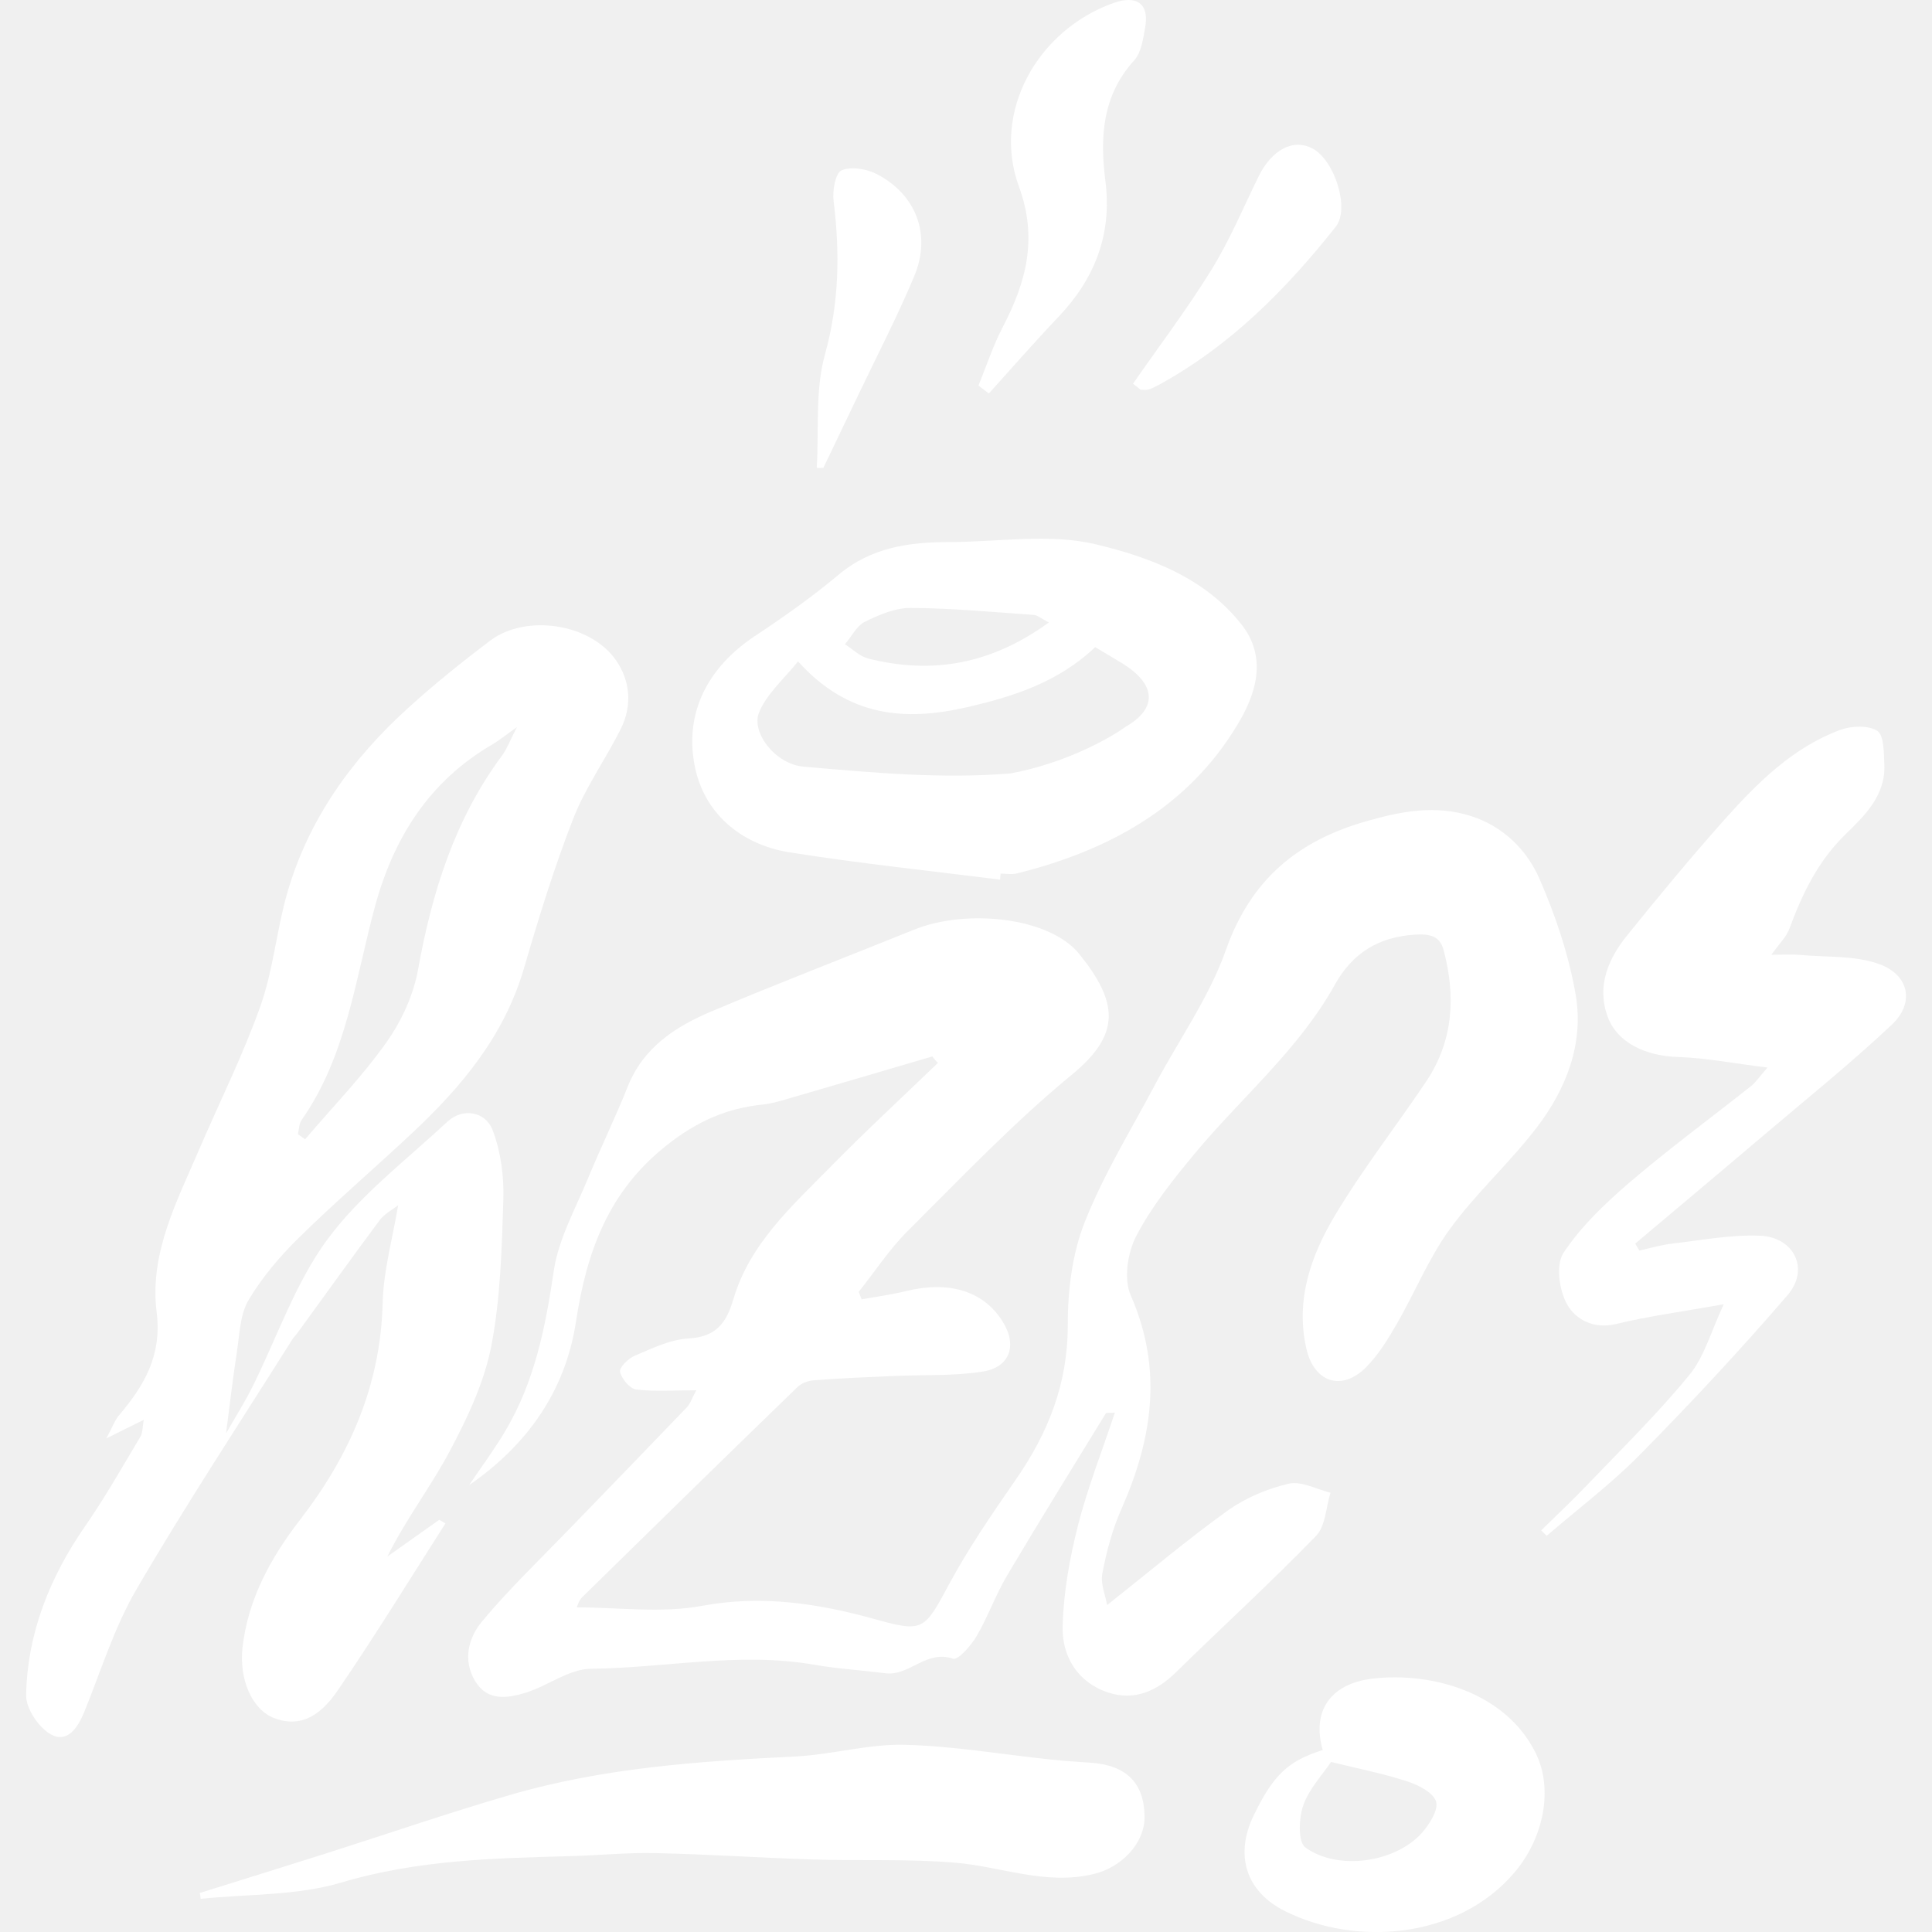
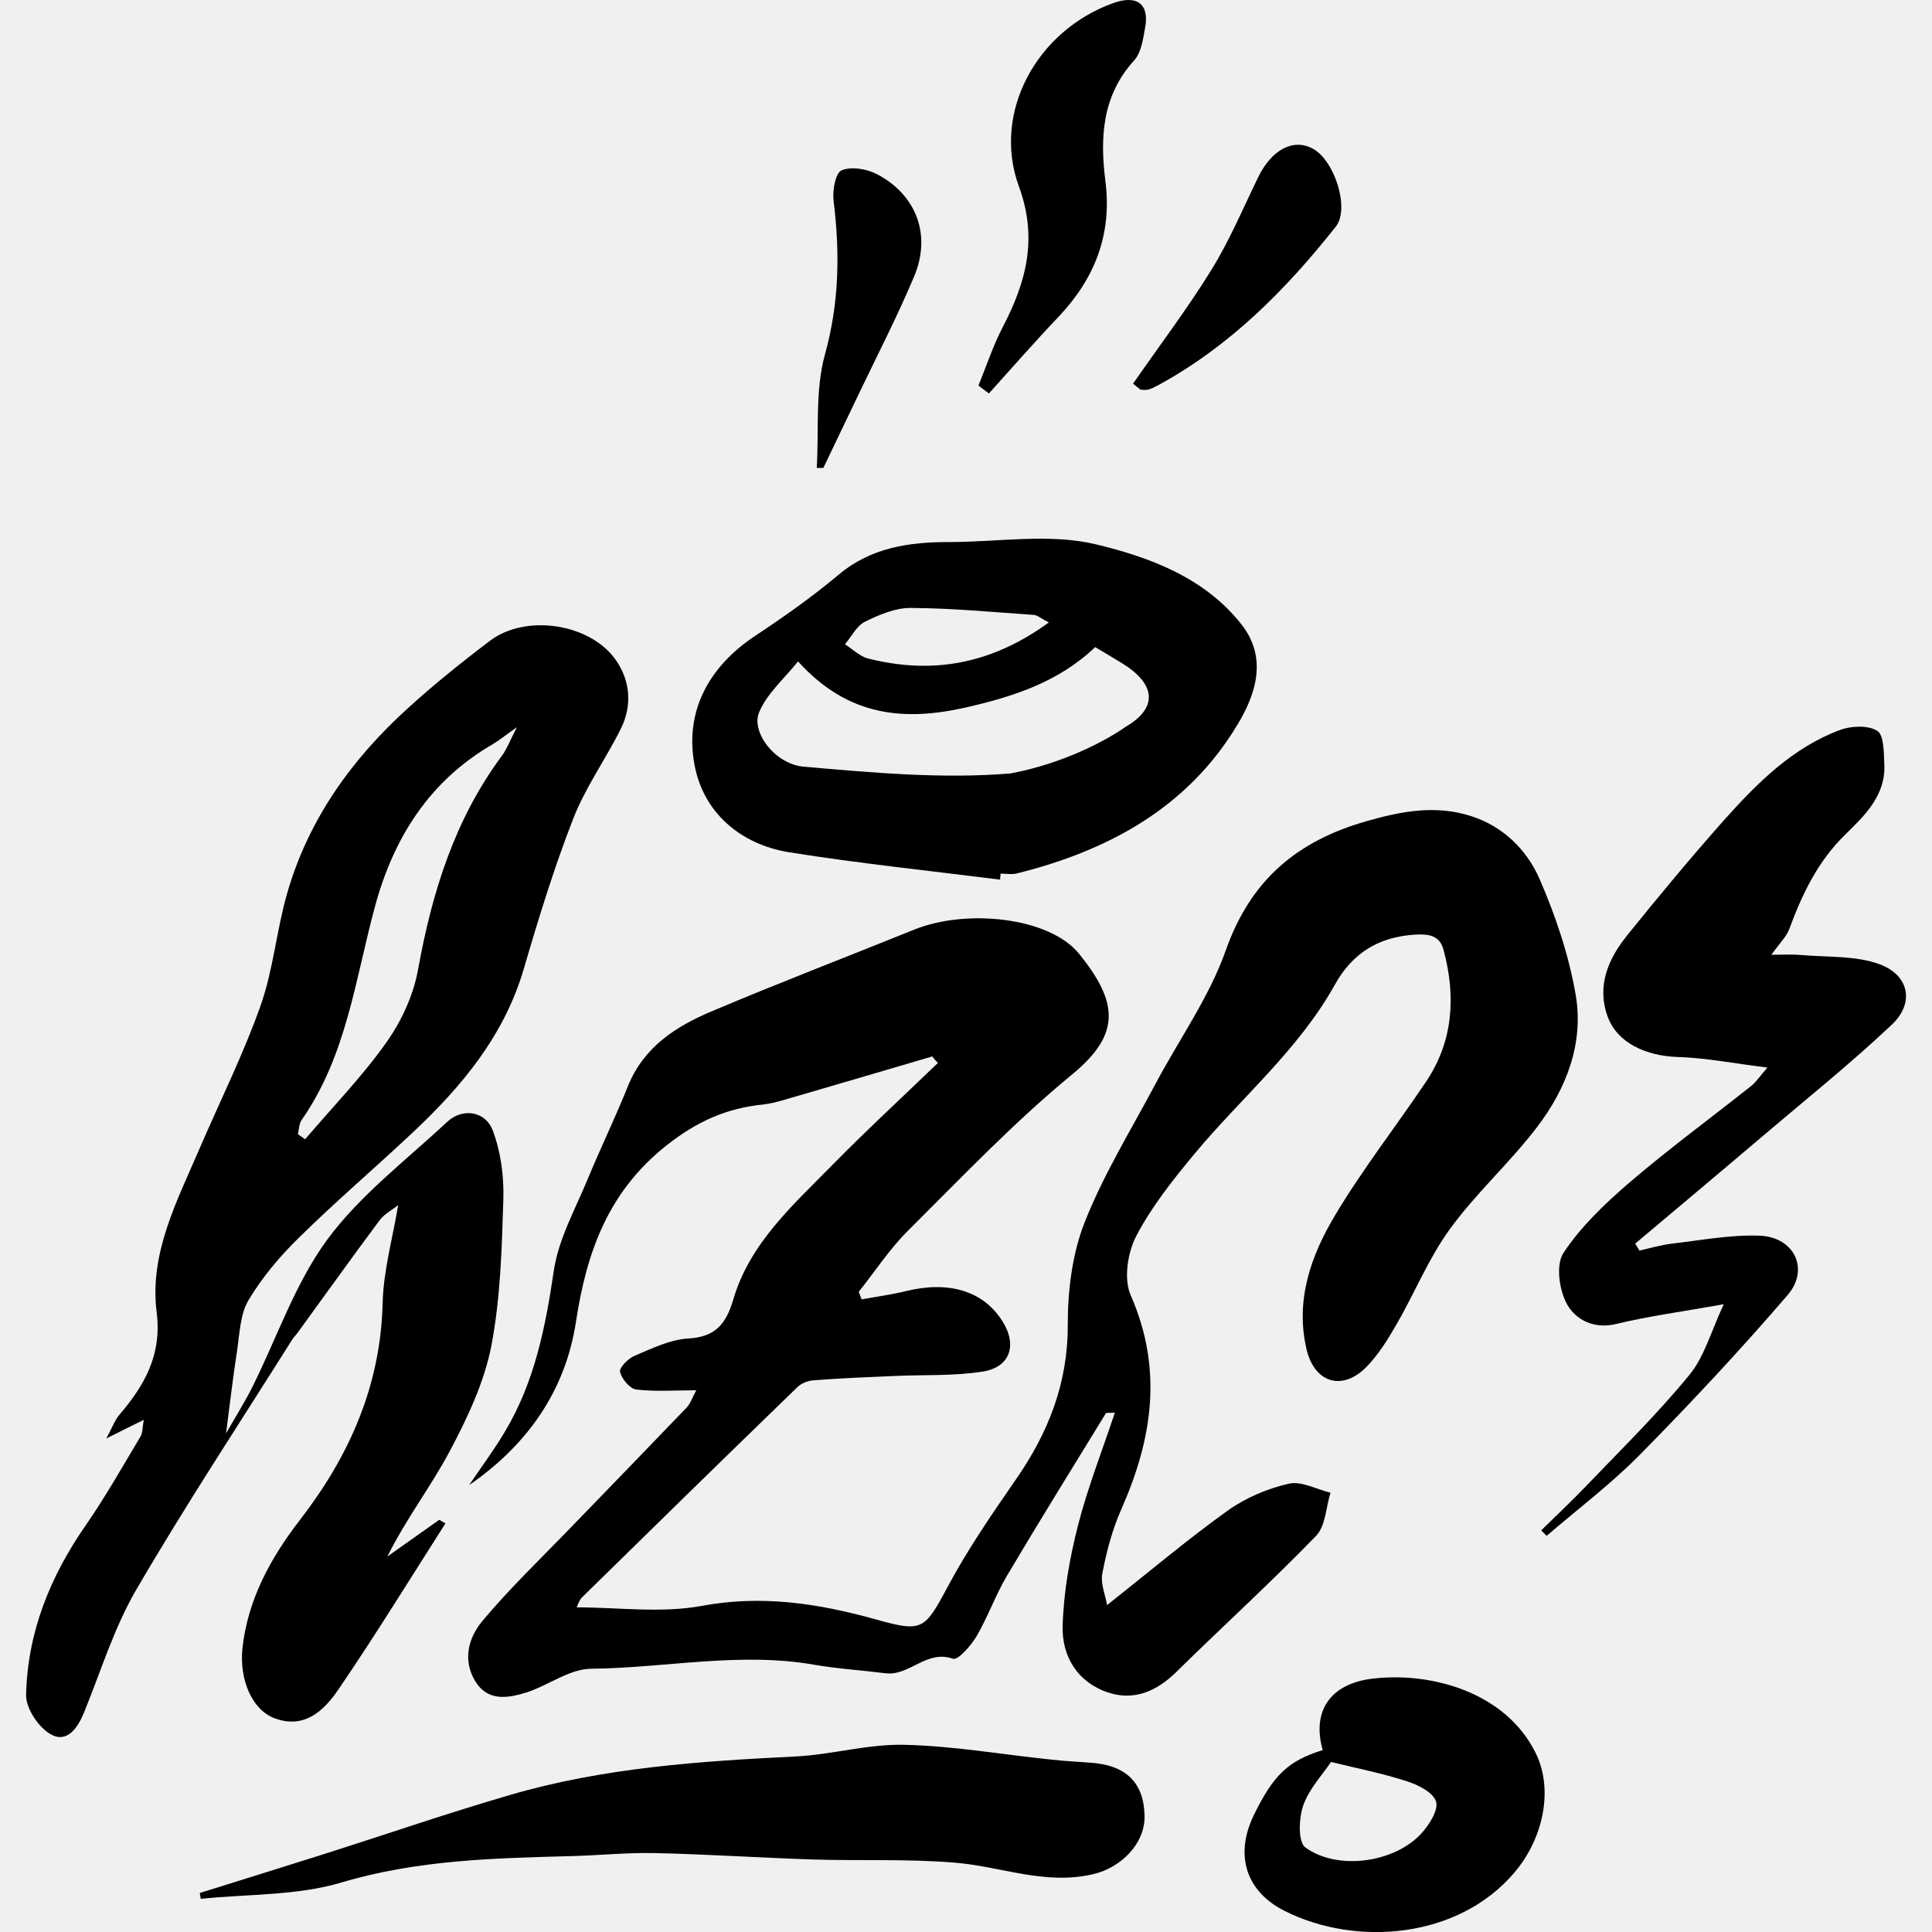
<svg xmlns="http://www.w3.org/2000/svg" width="118" height="118" viewBox="0 0 118 118" fill="none">
  <g clip-path="url(#clip0)">
-     <path d="M56.943 64.524C53.882 65.421 50.82 66.329 47.759 67.215C47.389 67.318 47.02 67.41 46.638 67.456C44.409 67.675 42.583 68.48 40.746 69.929C37.142 72.758 35.825 76.484 35.178 80.727C34.531 84.959 32.209 88.248 28.651 90.709C29.39 89.605 30.187 88.547 30.857 87.408C32.66 84.384 33.318 81.049 33.826 77.599C34.115 75.667 35.143 73.839 35.906 71.987C36.691 70.09 37.593 68.238 38.355 66.329C39.314 63.96 41.266 62.695 43.45 61.775C47.551 60.039 51.698 58.452 55.823 56.784C59.011 55.485 64.094 56.014 65.908 58.256C68.3 61.212 68.473 63.155 65.504 65.605C61.934 68.537 58.722 71.918 55.441 75.184C54.321 76.299 53.443 77.656 52.449 78.898C52.507 79.048 52.565 79.198 52.623 79.359C53.535 79.198 54.448 79.071 55.349 78.853C57.948 78.22 60.028 78.841 61.195 80.647C62.154 82.118 61.726 83.51 60.005 83.774C58.249 84.05 56.435 83.958 54.644 84.039C53.004 84.108 51.352 84.177 49.711 84.303C49.353 84.326 48.926 84.487 48.683 84.74C44.293 88.995 39.915 93.273 35.559 97.551C35.351 97.758 35.27 98.092 35.224 98.172C37.766 98.172 40.4 98.54 42.872 98.08C46.523 97.402 49.965 97.931 53.408 98.885C56.331 99.702 56.447 99.598 57.891 96.896C59.104 94.63 60.571 92.491 62.038 90.375C64.025 87.512 65.227 84.487 65.215 80.922C65.215 78.829 65.481 76.599 66.243 74.666C67.387 71.757 69.062 69.043 70.541 66.26C71.996 63.512 73.856 60.913 74.873 58.026C76.386 53.748 79.217 51.368 83.445 50.16C85.606 49.539 87.697 49.148 89.868 49.85C91.821 50.482 93.254 51.908 94.028 53.679C95.021 55.956 95.83 58.371 96.246 60.809C96.731 63.742 95.668 66.49 93.889 68.825C92.237 70.998 90.157 72.861 88.552 75.069C87.246 76.863 86.403 78.979 85.282 80.911C84.751 81.831 84.173 82.762 83.434 83.51C81.955 84.993 80.268 84.441 79.795 82.394C79.101 79.393 80.072 76.679 81.551 74.207C83.237 71.389 85.271 68.79 87.107 66.053C88.771 63.569 88.921 60.832 88.17 58.026C87.951 57.198 87.385 57.026 86.437 57.083C84.173 57.221 82.59 58.233 81.528 60.142C79.321 64.11 75.832 67.019 72.978 70.446C71.662 72.033 70.344 73.678 69.397 75.495C68.866 76.518 68.623 78.128 69.062 79.117C71.038 83.625 70.391 87.868 68.496 92.158C67.942 93.4 67.583 94.757 67.329 96.091C67.202 96.735 67.526 97.459 67.618 98.034C70.206 95.987 72.528 94.021 75 92.25C76.086 91.479 77.415 90.916 78.72 90.617C79.483 90.444 80.407 90.962 81.262 91.169C80.984 92.066 80.961 93.204 80.384 93.802C77.623 96.654 74.677 99.334 71.846 102.117C70.645 103.301 69.258 103.899 67.676 103.37C65.804 102.749 64.845 101.151 64.903 99.299C64.961 97.241 65.331 95.171 65.839 93.17C66.428 90.87 67.306 88.639 68.092 86.281C67.734 86.304 67.572 86.27 67.537 86.327C65.515 89.628 63.471 92.917 61.495 96.252C60.802 97.425 60.34 98.747 59.647 99.932C59.312 100.507 58.503 101.415 58.214 101.312C56.585 100.737 55.545 102.381 54.09 102.197C52.623 102.013 51.132 101.921 49.677 101.668C45.136 100.886 40.631 101.875 36.102 101.921C34.774 101.933 33.468 102.956 32.117 103.382C31.019 103.715 29.794 103.934 29.032 102.692C28.235 101.392 28.616 100.024 29.448 99.023C31.088 97.057 32.948 95.274 34.739 93.423C37.142 90.939 39.545 88.466 41.936 85.971C42.179 85.718 42.294 85.327 42.526 84.913C41.209 84.913 40.019 85.005 38.863 84.867C38.471 84.821 37.974 84.223 37.87 83.786C37.812 83.533 38.367 82.969 38.759 82.808C39.811 82.36 40.92 81.82 42.029 81.751C43.715 81.659 44.351 80.842 44.79 79.359C45.795 75.931 48.429 73.609 50.82 71.171C52.923 69.032 55.13 66.996 57.29 64.915C57.151 64.8 57.047 64.662 56.943 64.524Z" fill="white" />
-     <path d="M8.78 86.719C8.052 87.075 7.486 87.362 6.493 87.857C6.886 87.121 7.024 86.73 7.267 86.442C8.826 84.614 9.901 82.763 9.566 80.129C9.115 76.53 10.825 73.333 12.2 70.124C13.447 67.226 14.868 64.386 15.92 61.407C16.694 59.211 16.89 56.819 17.537 54.565C18.831 50.057 21.477 46.365 24.931 43.237C26.525 41.789 28.212 40.432 29.933 39.132C32.105 37.488 36.044 38.063 37.616 40.317C38.494 41.57 38.621 43.088 37.928 44.491C37.003 46.354 35.767 48.068 35.016 49.988C33.849 52.978 32.902 56.06 32.001 59.142C30.811 63.224 28.235 66.329 25.22 69.158C22.921 71.32 20.518 73.367 18.265 75.587C17.098 76.725 16.012 78.013 15.18 79.405C14.661 80.279 14.637 81.463 14.476 82.521C14.233 84.097 14.048 85.672 13.806 87.546C14.406 86.5 14.949 85.638 15.4 84.74C16.913 81.716 18.011 78.404 19.986 75.713C21.997 72.988 24.815 70.849 27.334 68.503C28.235 67.663 29.644 67.847 30.095 69.043C30.592 70.354 30.788 71.861 30.742 73.275C30.649 76.265 30.569 79.301 30.003 82.234C29.564 84.453 28.547 86.603 27.472 88.627C26.317 90.801 24.792 92.779 23.66 95.067C24.711 94.32 25.774 93.572 26.826 92.825C26.953 92.894 27.08 92.974 27.207 93.043C25.035 96.447 22.921 99.886 20.645 103.221C19.778 104.486 18.577 105.636 16.74 104.934C15.388 104.405 14.603 102.588 14.811 100.633C15.146 97.655 16.555 95.113 18.334 92.813C21.361 88.892 23.244 84.614 23.371 79.589C23.417 77.622 23.972 75.679 24.319 73.609C24.007 73.862 23.487 74.126 23.186 74.529C21.488 76.806 19.848 79.106 18.172 81.406C18.08 81.543 17.953 81.647 17.861 81.796C14.661 86.879 11.356 91.893 8.33 97.08C6.966 99.414 6.158 102.082 5.13 104.601C4.737 105.555 4.09 106.487 3.096 105.923C2.357 105.509 1.583 104.348 1.594 103.531C1.675 99.725 3.05 96.309 5.222 93.181C6.435 91.433 7.475 89.582 8.572 87.754C8.722 87.512 8.699 87.167 8.78 86.719ZM18.196 69.273C18.346 69.377 18.484 69.48 18.635 69.584C20.31 67.617 22.123 65.754 23.602 63.661C24.526 62.362 25.254 60.775 25.532 59.222C26.387 54.496 27.773 50.034 30.672 46.136C30.961 45.745 31.135 45.25 31.574 44.41C30.811 44.951 30.476 45.227 30.107 45.446C26.225 47.688 24.03 51.184 22.898 55.381C21.696 59.82 21.165 64.478 18.427 68.399C18.265 68.618 18.265 68.974 18.196 69.273Z" fill="white" />
-     <path d="M61.079 53.725C56.793 53.185 52.484 52.736 48.221 52.058C45.206 51.575 42.965 49.62 42.422 46.733C41.809 43.514 43.23 40.765 46.095 38.856C47.863 37.683 49.596 36.464 51.213 35.107C53.212 33.428 55.534 33.106 57.983 33.106C60.975 33.106 64.094 32.566 66.925 33.244C70.194 34.026 73.568 35.268 75.82 38.132C77.449 40.19 76.687 42.444 75.566 44.284C72.528 49.332 67.699 51.954 62.107 53.346C61.795 53.426 61.449 53.357 61.114 53.357C61.102 53.484 61.091 53.599 61.079 53.725ZM48.741 40.397C47.898 41.455 46.835 42.364 46.361 43.514C45.864 44.709 47.331 46.676 49.087 46.825C53.281 47.193 57.544 47.584 61.715 47.239C65.065 46.618 67.768 45.1 68.75 44.388C70.76 43.226 70.564 41.777 68.577 40.535C68.022 40.19 67.456 39.868 66.89 39.523C64.649 41.662 61.888 42.547 59.023 43.203C55.28 44.054 51.814 43.801 48.741 40.397ZM64.06 38.017C63.598 37.787 63.378 37.58 63.147 37.557C60.64 37.384 58.133 37.143 55.626 37.131C54.691 37.12 53.697 37.545 52.831 37.971C52.322 38.224 52.01 38.879 51.606 39.35C52.08 39.65 52.519 40.098 53.039 40.224C56.932 41.202 60.536 40.581 64.06 38.017Z" fill="white" />
-     <path d="M100.128 76.38C100.798 76.231 101.456 76.035 102.138 75.954C103.917 75.748 105.708 75.403 107.475 75.472C109.589 75.552 110.537 77.519 109.185 79.094C106.297 82.452 103.27 85.695 100.162 88.846C98.395 90.64 96.373 92.158 94.467 93.802C94.351 93.687 94.236 93.584 94.132 93.469C95.056 92.56 96.003 91.675 96.893 90.743C99.019 88.524 101.225 86.362 103.178 83.981C104.09 82.877 104.495 81.348 105.28 79.657C102.727 80.117 100.694 80.382 98.707 80.865C97.332 81.198 96.234 80.589 95.715 79.669C95.229 78.806 95.01 77.243 95.495 76.518C96.558 74.908 98.025 73.516 99.504 72.24C101.907 70.182 104.472 68.296 106.955 66.329C107.244 66.099 107.452 65.777 107.949 65.202C105.95 64.961 104.229 64.616 102.496 64.558C100.544 64.501 98.776 63.707 98.187 62.086C97.505 60.211 98.233 58.544 99.4 57.106C101.329 54.714 103.293 52.345 105.338 50.045C107.348 47.803 109.485 45.664 112.385 44.583C113.067 44.33 114.106 44.284 114.661 44.64C115.077 44.916 115.054 45.974 115.088 46.687C115.181 48.573 113.887 49.815 112.709 50.965C111.022 52.61 110.075 54.599 109.289 56.727C109.116 57.198 108.711 57.589 108.191 58.314C108.989 58.314 109.485 58.279 109.971 58.325C111.588 58.475 113.309 58.348 114.788 58.889C116.613 59.556 116.948 61.258 115.551 62.58C112.974 65.007 110.202 67.226 107.498 69.526C104.968 71.677 102.415 73.816 99.874 75.954C99.954 76.093 100.047 76.242 100.128 76.38Z" fill="white" />
-     <path d="M12.2 115.618C14.741 114.824 17.294 114.031 19.836 113.226C23.602 112.03 27.334 110.742 31.123 109.638C36.819 107.97 42.699 107.568 48.591 107.28C50.82 107.165 53.038 106.51 55.245 106.567C58.214 106.636 61.183 107.154 64.152 107.464C64.972 107.556 65.793 107.602 66.613 107.66C68.773 107.809 69.871 108.879 69.906 110.914C69.94 112.605 68.461 114.077 66.763 114.468C63.84 115.158 61.137 113.996 58.33 113.766C55.453 113.525 52.542 113.663 49.642 113.571C46.419 113.467 43.196 113.249 39.984 113.18C38.297 113.145 36.599 113.318 34.912 113.364C30.187 113.49 25.497 113.594 20.864 114.974C18.138 115.79 15.134 115.675 12.258 115.974C12.246 115.848 12.223 115.733 12.2 115.618Z" fill="white" />
-     <path d="M80.788 106.889C80.118 104.555 81.204 102.818 83.884 102.519C87.408 102.117 91.936 103.336 93.785 107.05C94.894 109.27 94.282 112.283 92.479 114.387C89.06 118.4 82.844 118.918 78.454 116.71C76.086 115.514 75.404 113.295 76.571 110.88C77.773 108.407 78.674 107.545 80.788 106.889ZM81.296 107.614C80.753 108.419 79.945 109.27 79.598 110.27C79.321 111.052 79.275 112.513 79.725 112.835C81.724 114.284 85.224 113.755 86.842 111.949C87.304 111.432 87.87 110.535 87.708 110.029C87.535 109.477 86.622 109.017 85.941 108.798C84.462 108.315 82.925 108.016 81.296 107.614Z" fill="white" />
-     <path d="M59.762 23.55C60.247 22.354 60.652 21.112 61.252 19.962C62.685 17.213 63.39 14.557 62.234 11.394C60.571 6.863 63.332 1.85 68.011 0.182C69.443 -0.324 70.206 0.24 69.94 1.689C69.813 2.379 69.709 3.207 69.27 3.69C67.306 5.851 67.179 8.404 67.514 11.061C67.93 14.315 66.867 17.018 64.638 19.364C63.193 20.882 61.807 22.469 60.398 24.033L59.762 23.55Z" fill="white" />
-     <path d="M69.201 23.435C70.806 21.123 72.505 18.881 73.984 16.489C75.093 14.695 75.913 12.74 76.837 10.842C77.657 9.141 78.986 8.428 80.187 9.083C81.527 9.819 82.452 12.752 81.585 13.844C78.535 17.696 75.116 21.146 70.737 23.527C70.541 23.63 70.344 23.734 70.136 23.791C69.986 23.837 69.813 23.803 69.663 23.803C69.513 23.676 69.351 23.561 69.201 23.435Z" fill="white" />
-     <path d="M49.884 28.575C50.023 26.264 49.78 23.849 50.381 21.664C51.259 18.513 51.305 15.442 50.913 12.268C50.832 11.647 51.028 10.566 51.398 10.405C51.987 10.152 52.934 10.313 53.558 10.635C55.972 11.9 56.897 14.35 55.834 16.88C54.806 19.329 53.581 21.698 52.437 24.09C51.721 25.585 51.005 27.08 50.289 28.575C50.161 28.587 50.023 28.587 49.884 28.575Z" fill="white" />
+     <path d="M56.943 64.524C53.882 65.421 50.82 66.329 47.759 67.215C47.389 67.318 47.02 67.41 46.638 67.456C44.409 67.675 42.583 68.48 40.746 69.929C37.142 72.758 35.825 76.484 35.178 80.727C34.531 84.959 32.209 88.248 28.651 90.709C29.39 89.605 30.187 88.547 30.857 87.408C32.66 84.384 33.318 81.049 33.826 77.599C34.115 75.667 35.143 73.839 35.906 71.987C36.691 70.09 37.593 68.238 38.355 66.329C39.314 63.96 41.266 62.695 43.45 61.775C47.551 60.039 51.698 58.452 55.823 56.784C59.011 55.485 64.094 56.014 65.908 58.256C68.3 61.212 68.473 63.155 65.504 65.605C61.934 68.537 58.722 71.918 55.441 75.184C54.321 76.299 53.443 77.656 52.449 78.898C52.507 79.048 52.565 79.198 52.623 79.359C53.535 79.198 54.448 79.071 55.349 78.853C57.948 78.22 60.028 78.841 61.195 80.647C62.154 82.118 61.726 83.51 60.005 83.774C58.249 84.05 56.435 83.958 54.644 84.039C53.004 84.108 51.352 84.177 49.711 84.303C49.353 84.326 48.926 84.487 48.683 84.74C44.293 88.995 39.915 93.273 35.559 97.551C35.351 97.758 35.27 98.092 35.224 98.172C37.766 98.172 40.4 98.54 42.872 98.08C46.523 97.402 49.965 97.931 53.408 98.885C56.331 99.702 56.447 99.598 57.891 96.896C59.104 94.63 60.571 92.491 62.038 90.375C64.025 87.512 65.227 84.487 65.215 80.922C65.215 78.829 65.481 76.599 66.243 74.666C67.387 71.757 69.062 69.043 70.541 66.26C71.996 63.512 73.856 60.913 74.873 58.026C76.386 53.748 79.217 51.368 83.445 50.16C85.606 49.539 87.697 49.148 89.868 49.85C91.821 50.482 93.254 51.908 94.028 53.679C95.021 55.956 95.83 58.371 96.246 60.809C96.731 63.742 95.668 66.49 93.889 68.825C92.237 70.998 90.157 72.861 88.552 75.069C87.246 76.863 86.403 78.979 85.282 80.911C84.751 81.831 84.173 82.762 83.434 83.51C81.955 84.993 80.268 84.441 79.795 82.394C79.101 79.393 80.072 76.679 81.551 74.207C83.237 71.389 85.271 68.79 87.107 66.053C88.771 63.569 88.921 60.832 88.17 58.026C87.951 57.198 87.385 57.026 86.437 57.083C84.173 57.221 82.59 58.233 81.528 60.142C79.321 64.11 75.832 67.019 72.978 70.446C71.662 72.033 70.344 73.678 69.397 75.495C68.866 76.518 68.623 78.128 69.062 79.117C71.038 83.625 70.391 87.868 68.496 92.158C67.942 93.4 67.583 94.757 67.329 96.091C67.202 96.735 67.526 97.459 67.618 98.034C70.206 95.987 72.528 94.021 75 92.25C76.086 91.479 77.415 90.916 78.72 90.617C79.483 90.444 80.407 90.962 81.262 91.169C80.984 92.066 80.961 93.204 80.384 93.802C77.623 96.654 74.677 99.334 71.846 102.117C70.645 103.301 69.258 103.899 67.676 103.37C65.804 102.749 64.845 101.151 64.903 99.299C64.961 97.241 65.331 95.171 65.839 93.17C66.428 90.87 67.306 88.639 68.092 86.281C67.734 86.304 67.572 86.27 67.537 86.327C65.515 89.628 63.471 92.917 61.495 96.252C60.802 97.425 60.34 98.747 59.647 99.932C59.312 100.507 58.503 101.415 58.214 101.312C56.585 100.737 55.545 102.381 54.09 102.197C52.623 102.013 51.132 101.921 49.677 101.668C45.136 100.886 40.631 101.875 36.102 101.921C34.774 101.933 33.468 102.956 32.117 103.382C31.019 103.715 29.794 103.934 29.032 102.692C28.235 101.392 28.616 100.024 29.448 99.023C31.088 97.057 32.948 95.274 34.739 93.423C37.142 90.939 39.545 88.466 41.936 85.971C42.179 85.718 42.294 85.327 42.526 84.913C41.209 84.913 40.019 85.005 38.863 84.867C38.471 84.821 37.974 84.223 37.87 83.786C37.812 83.533 38.367 82.969 38.759 82.808C39.811 82.36 40.92 81.82 42.029 81.751C43.715 81.659 44.351 80.842 44.79 79.359C45.795 75.931 48.429 73.609 50.82 71.171C52.923 69.032 55.13 66.996 57.29 64.915C57.151 64.8 57.047 64.662 56.943 64.524Z" fill="black" />
+     <path d="M8.78 86.719C8.052 87.075 7.486 87.362 6.493 87.857C6.886 87.121 7.024 86.73 7.267 86.442C8.826 84.614 9.901 82.763 9.566 80.129C9.115 76.53 10.825 73.333 12.2 70.124C13.447 67.226 14.868 64.386 15.92 61.407C16.694 59.211 16.89 56.819 17.537 54.565C18.831 50.057 21.477 46.365 24.931 43.237C26.525 41.789 28.212 40.432 29.933 39.132C32.105 37.488 36.044 38.063 37.616 40.317C38.494 41.57 38.621 43.088 37.928 44.491C37.003 46.354 35.767 48.068 35.016 49.988C33.849 52.978 32.902 56.06 32.001 59.142C30.811 63.224 28.235 66.329 25.22 69.158C22.921 71.32 20.518 73.367 18.265 75.587C17.098 76.725 16.012 78.013 15.18 79.405C14.661 80.279 14.637 81.463 14.476 82.521C14.233 84.097 14.048 85.672 13.806 87.546C14.406 86.5 14.949 85.638 15.4 84.74C16.913 81.716 18.011 78.404 19.986 75.713C21.997 72.988 24.815 70.849 27.334 68.503C28.235 67.663 29.644 67.847 30.095 69.043C30.592 70.354 30.788 71.861 30.742 73.275C30.649 76.265 30.569 79.301 30.003 82.234C29.564 84.453 28.547 86.603 27.472 88.627C26.317 90.801 24.792 92.779 23.66 95.067C24.711 94.32 25.774 93.572 26.826 92.825C26.953 92.894 27.08 92.974 27.207 93.043C25.035 96.447 22.921 99.886 20.645 103.221C19.778 104.486 18.577 105.636 16.74 104.934C15.388 104.405 14.603 102.588 14.811 100.633C15.146 97.655 16.555 95.113 18.334 92.813C21.361 88.892 23.244 84.614 23.371 79.589C23.417 77.622 23.972 75.679 24.319 73.609C24.007 73.862 23.487 74.126 23.186 74.529C21.488 76.806 19.848 79.106 18.172 81.406C18.08 81.543 17.953 81.647 17.861 81.796C14.661 86.879 11.356 91.893 8.33 97.08C6.966 99.414 6.158 102.082 5.13 104.601C4.737 105.555 4.09 106.487 3.096 105.923C2.357 105.509 1.583 104.348 1.594 103.531C1.675 99.725 3.05 96.309 5.222 93.181C6.435 91.433 7.475 89.582 8.572 87.754C8.722 87.512 8.699 87.167 8.78 86.719ZM18.196 69.273C18.346 69.377 18.484 69.48 18.635 69.584C20.31 67.617 22.123 65.754 23.602 63.661C24.526 62.362 25.254 60.775 25.532 59.222C26.387 54.496 27.773 50.034 30.672 46.136C30.961 45.745 31.135 45.25 31.574 44.41C30.811 44.951 30.476 45.227 30.107 45.446C26.225 47.688 24.03 51.184 22.898 55.381C21.696 59.82 21.165 64.478 18.427 68.399C18.265 68.618 18.265 68.974 18.196 69.273Z" fill="black" />
+     <path d="M61.079 53.725C56.793 53.185 52.484 52.736 48.221 52.058C45.206 51.575 42.965 49.62 42.422 46.733C41.809 43.514 43.23 40.765 46.095 38.856C47.863 37.683 49.596 36.464 51.213 35.107C53.212 33.428 55.534 33.106 57.983 33.106C60.975 33.106 64.094 32.566 66.925 33.244C70.194 34.026 73.568 35.268 75.82 38.132C77.449 40.19 76.687 42.444 75.566 44.284C72.528 49.332 67.699 51.954 62.107 53.346C61.795 53.426 61.449 53.357 61.114 53.357C61.102 53.484 61.091 53.599 61.079 53.725ZM48.741 40.397C47.898 41.455 46.835 42.364 46.361 43.514C45.864 44.709 47.331 46.676 49.087 46.825C53.281 47.193 57.544 47.584 61.715 47.239C65.065 46.618 67.768 45.1 68.75 44.388C70.76 43.226 70.564 41.777 68.577 40.535C68.022 40.19 67.456 39.868 66.89 39.523C64.649 41.662 61.888 42.547 59.023 43.203C55.28 44.054 51.814 43.801 48.741 40.397ZM64.06 38.017C63.598 37.787 63.378 37.58 63.147 37.557C60.64 37.384 58.133 37.143 55.626 37.131C54.691 37.12 53.697 37.545 52.831 37.971C52.322 38.224 52.01 38.879 51.606 39.35C52.08 39.65 52.519 40.098 53.039 40.224C56.932 41.202 60.536 40.581 64.06 38.017Z" fill="black" />
+     <path d="M100.128 76.38C100.798 76.231 101.456 76.035 102.138 75.954C103.917 75.748 105.708 75.403 107.475 75.472C109.589 75.552 110.537 77.519 109.185 79.094C106.297 82.452 103.27 85.695 100.162 88.846C98.395 90.64 96.373 92.158 94.467 93.802C94.351 93.687 94.236 93.584 94.132 93.469C95.056 92.56 96.003 91.675 96.893 90.743C99.019 88.524 101.225 86.362 103.178 83.981C104.09 82.877 104.495 81.348 105.28 79.657C102.727 80.117 100.694 80.382 98.707 80.865C97.332 81.198 96.234 80.589 95.715 79.669C95.229 78.806 95.01 77.243 95.495 76.518C96.558 74.908 98.025 73.516 99.504 72.24C101.907 70.182 104.472 68.296 106.955 66.329C107.244 66.099 107.452 65.777 107.949 65.202C105.95 64.961 104.229 64.616 102.496 64.558C100.544 64.501 98.776 63.707 98.187 62.086C97.505 60.211 98.233 58.544 99.4 57.106C101.329 54.714 103.293 52.345 105.338 50.045C107.348 47.803 109.485 45.664 112.385 44.583C113.067 44.33 114.106 44.284 114.661 44.64C115.077 44.916 115.054 45.974 115.088 46.687C115.181 48.573 113.887 49.815 112.709 50.965C111.022 52.61 110.075 54.599 109.289 56.727C109.116 57.198 108.711 57.589 108.191 58.314C108.989 58.314 109.485 58.279 109.971 58.325C111.588 58.475 113.309 58.348 114.788 58.889C116.613 59.556 116.948 61.258 115.551 62.58C112.974 65.007 110.202 67.226 107.498 69.526C104.968 71.677 102.415 73.816 99.874 75.954C99.954 76.093 100.047 76.242 100.128 76.38Z" fill="black" />
+     <path d="M12.2 115.618C14.741 114.824 17.294 114.031 19.836 113.226C23.602 112.03 27.334 110.742 31.123 109.638C36.819 107.97 42.699 107.568 48.591 107.28C50.82 107.165 53.038 106.51 55.245 106.567C58.214 106.636 61.183 107.154 64.152 107.464C64.972 107.556 65.793 107.602 66.613 107.66C68.773 107.809 69.871 108.879 69.906 110.914C69.94 112.605 68.461 114.077 66.763 114.468C63.84 115.158 61.137 113.996 58.33 113.766C55.453 113.525 52.542 113.663 49.642 113.571C46.419 113.467 43.196 113.249 39.984 113.18C38.297 113.145 36.599 113.318 34.912 113.364C30.187 113.49 25.497 113.594 20.864 114.974C18.138 115.79 15.134 115.675 12.258 115.974C12.246 115.848 12.223 115.733 12.2 115.618Z" fill="black" />
+     <path d="M80.788 106.889C80.118 104.555 81.204 102.818 83.884 102.519C87.408 102.117 91.936 103.336 93.785 107.05C94.894 109.27 94.282 112.283 92.479 114.387C89.06 118.4 82.844 118.918 78.454 116.71C76.086 115.514 75.404 113.295 76.571 110.88C77.773 108.407 78.674 107.545 80.788 106.889ZM81.296 107.614C80.753 108.419 79.945 109.27 79.598 110.27C79.321 111.052 79.275 112.513 79.725 112.835C81.724 114.284 85.224 113.755 86.842 111.949C87.304 111.432 87.87 110.535 87.708 110.029C87.535 109.477 86.622 109.017 85.941 108.798C84.462 108.315 82.925 108.016 81.296 107.614Z" fill="black" />
+     <path d="M59.762 23.55C60.247 22.354 60.652 21.112 61.252 19.962C62.685 17.213 63.39 14.557 62.234 11.394C60.571 6.863 63.332 1.85 68.011 0.182C69.443 -0.324 70.206 0.24 69.94 1.689C69.813 2.379 69.709 3.207 69.27 3.69C67.306 5.851 67.179 8.404 67.514 11.061C67.93 14.315 66.867 17.018 64.638 19.364C63.193 20.882 61.807 22.469 60.398 24.033L59.762 23.55Z" fill="black" />
+     <path d="M69.201 23.435C70.806 21.123 72.505 18.881 73.984 16.489C75.093 14.695 75.913 12.74 76.837 10.842C77.657 9.141 78.986 8.428 80.187 9.083C81.527 9.819 82.452 12.752 81.585 13.844C78.535 17.696 75.116 21.146 70.737 23.527C70.541 23.63 70.344 23.734 70.136 23.791C69.986 23.837 69.813 23.803 69.663 23.803C69.513 23.676 69.351 23.561 69.201 23.435Z" fill="black" />
+     <path d="M49.884 28.575C50.023 26.264 49.78 23.849 50.381 21.664C51.259 18.513 51.305 15.442 50.913 12.268C50.832 11.647 51.028 10.566 51.398 10.405C51.987 10.152 52.934 10.313 53.558 10.635C55.972 11.9 56.897 14.35 55.834 16.88C54.806 19.329 53.581 21.698 52.437 24.09C51.721 25.585 51.005 27.08 50.289 28.575C50.161 28.587 50.023 28.587 49.884 28.575Z" fill="black" />
  </g>
  <defs>
    <clipPath id="clip0">
-       <rect width="118" height="118" fill="white" />
+       <rect width="118" height="118" fill="black" />
    </clipPath>
  </defs>
</svg>
